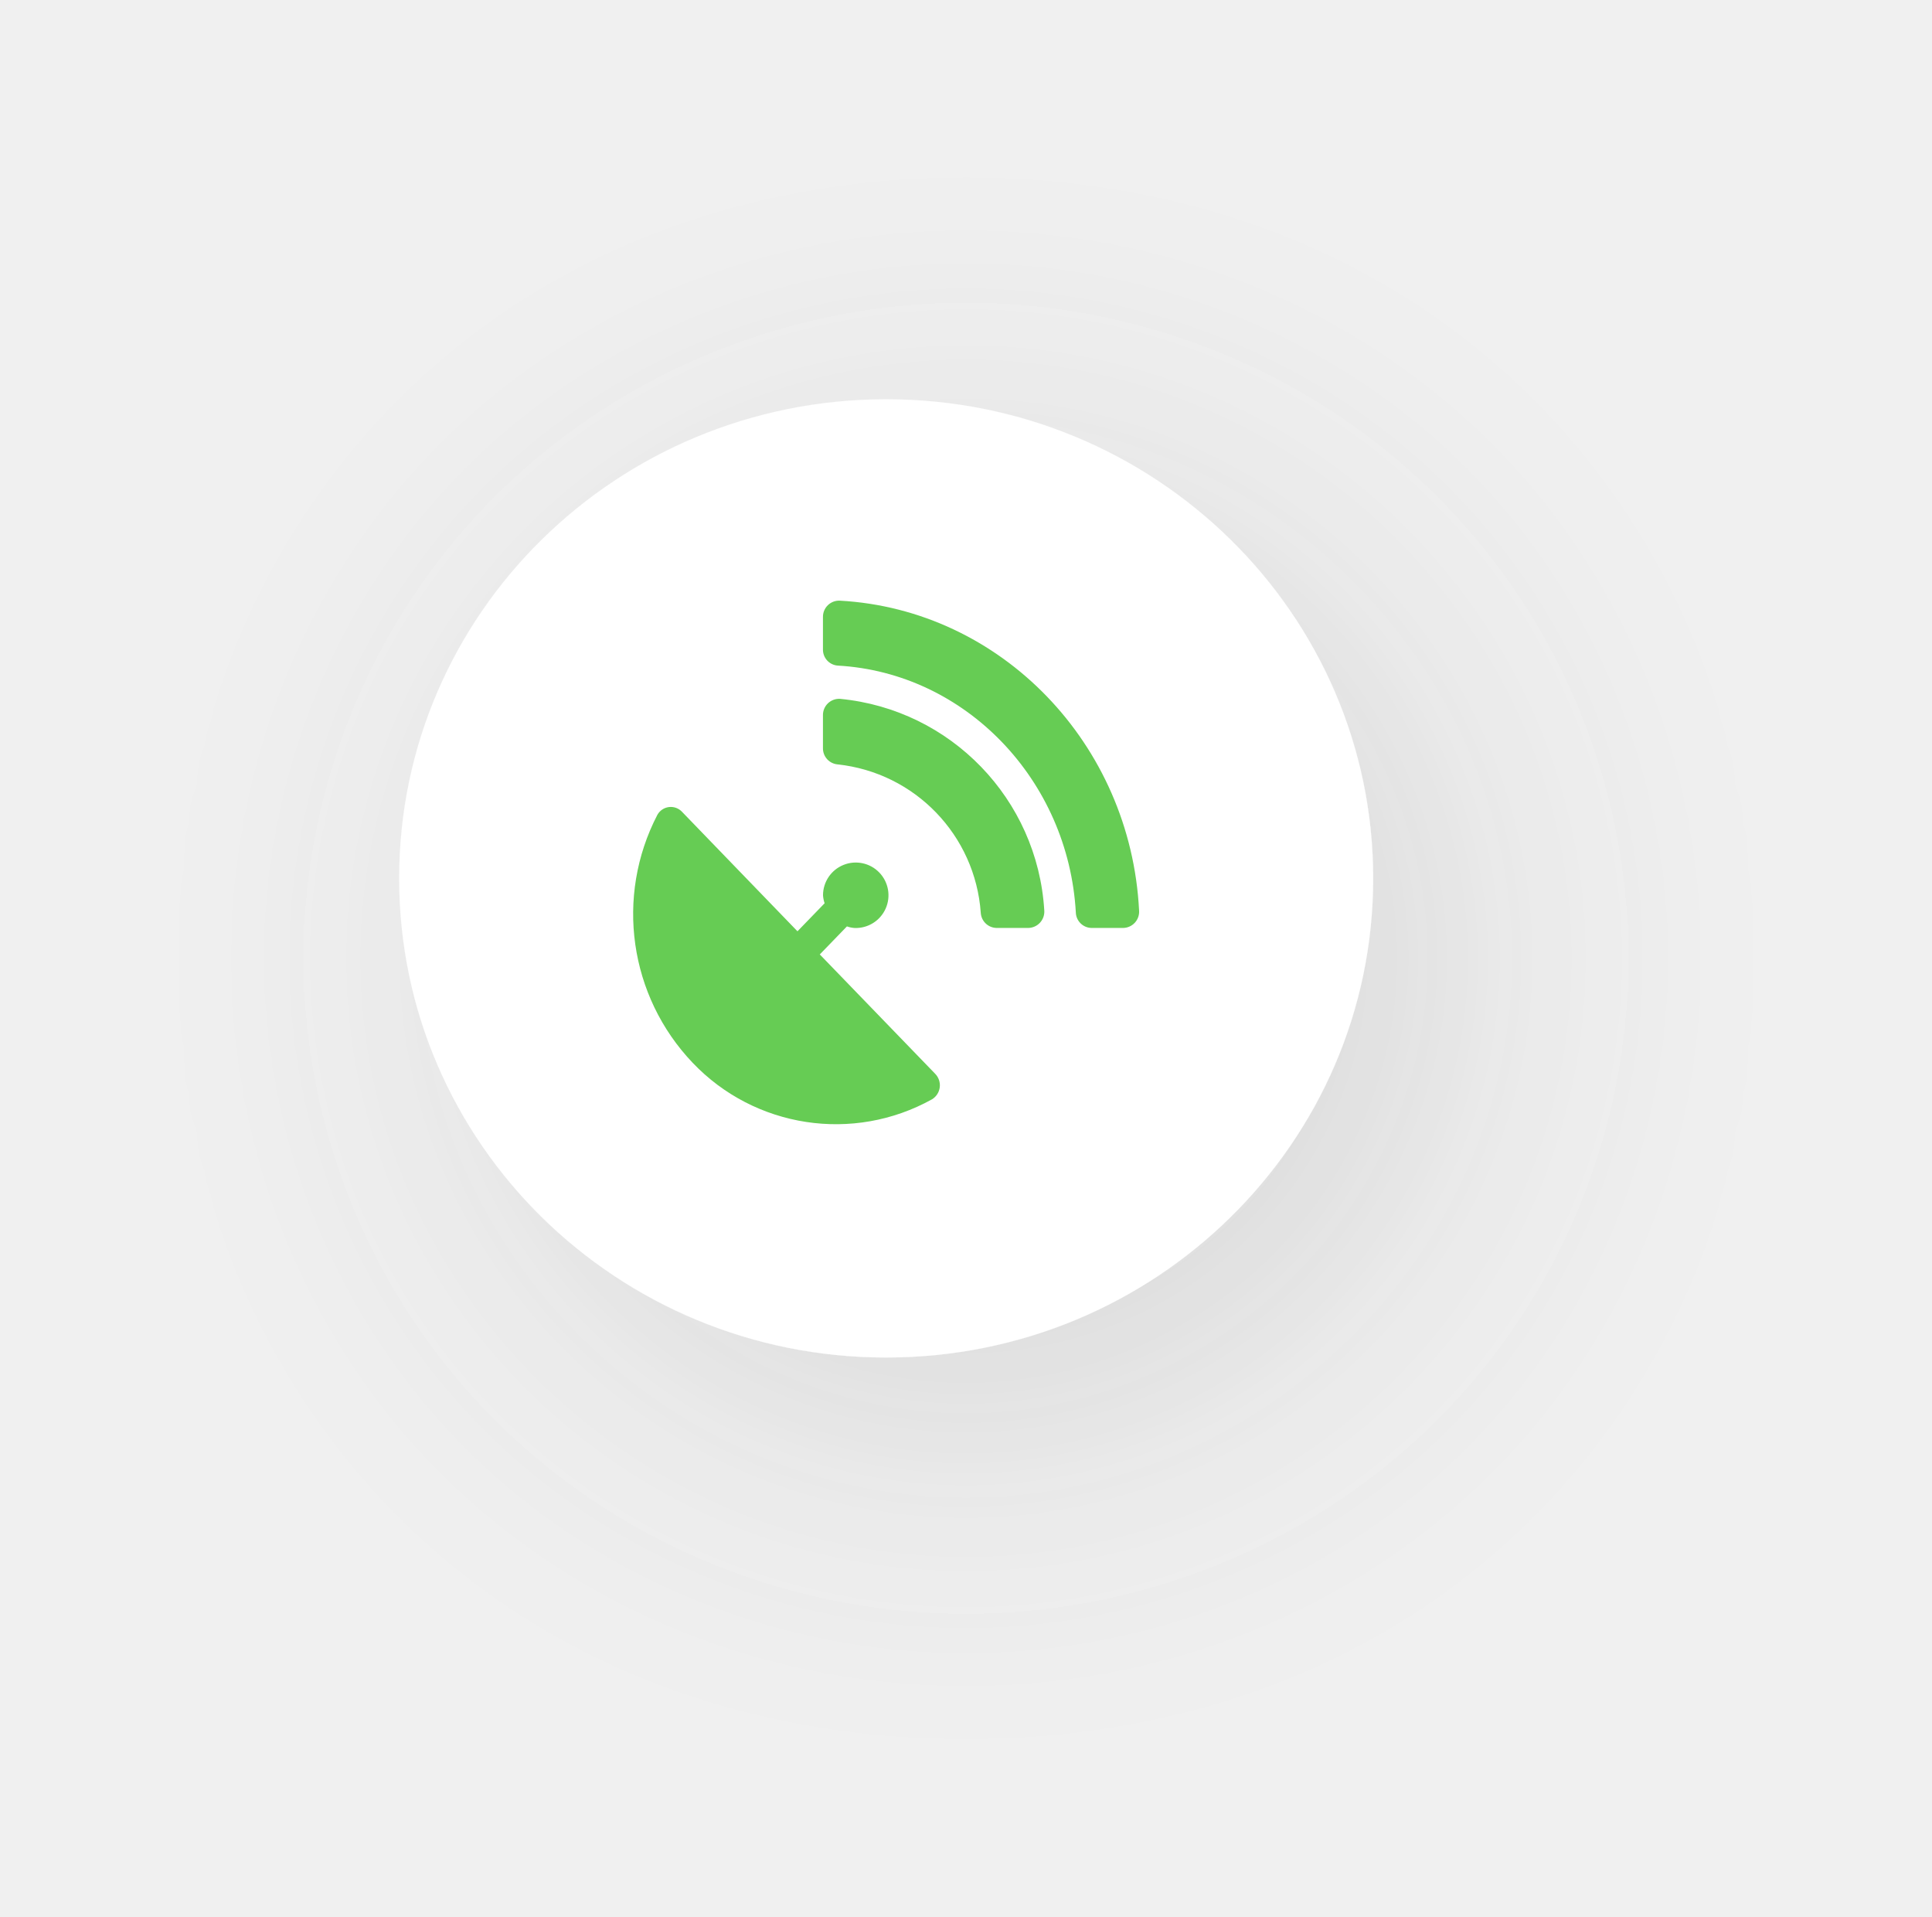
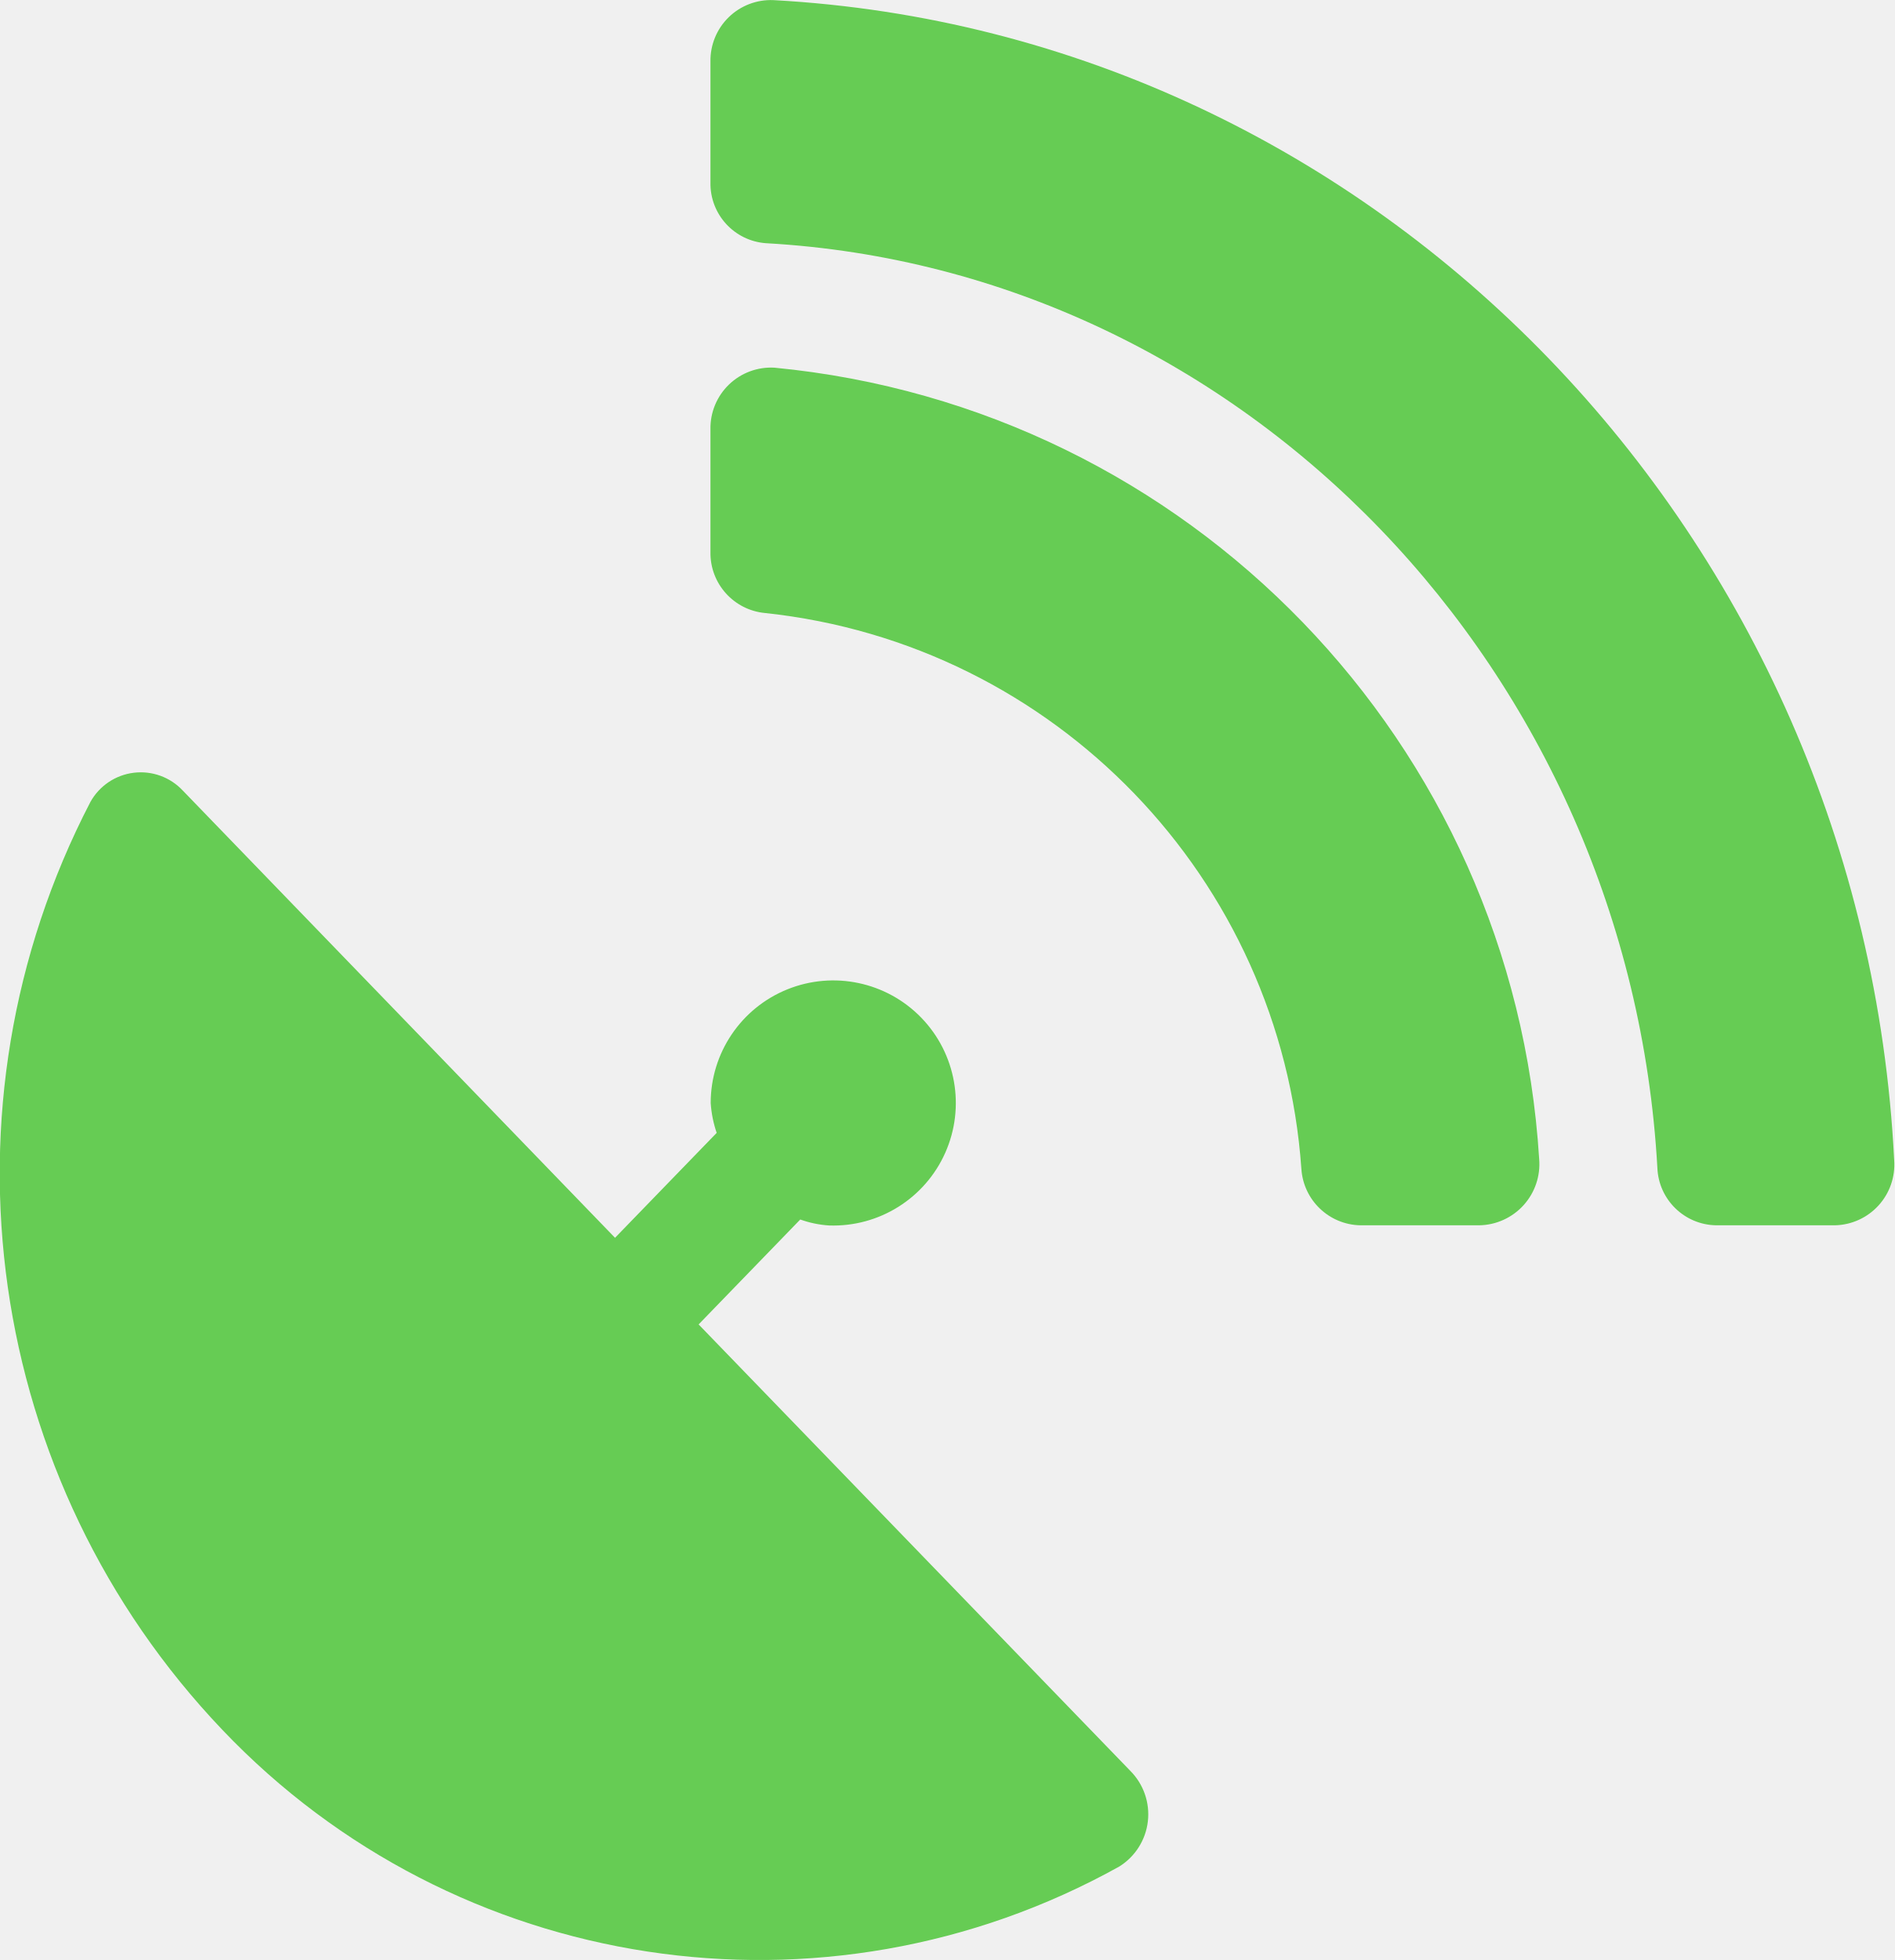
- <svg xmlns="http://www.w3.org/2000/svg" width="121" height="120" viewBox="0 0 121 120">
-   <defs>
-     <filter id="타원_1" x="0" y="0" width="121" height="120" filterUnits="userSpaceOnUse">
-       <feOffset dx="5" dy="5" input="SourceAlpha" />
-       <feGaussianBlur stdDeviation="10" result="blur" />
-       <feFlood flood-color="#656565" flood-opacity="0.161" />
-       <feComposite operator="in" in2="blur" />
-       <feComposite in="SourceGraphic" />
-     </filter>
-   </defs>
-   <g id="그룹_36" data-name="그룹 36" transform="translate(4 -155)">
-     <g transform="matrix(1, 0, 0, 1, -4, 155)" filter="url(#타원_1)">
-       <ellipse id="타원_1-2" data-name="타원 1" cx="30.5" cy="30" rx="30.5" ry="30" transform="translate(25 25)" fill="#fff" />
-     </g>
-     <path id="Icon_awesome-satellite-dish" data-name="Icon awesome-satellite-dish" d="M11.685,22.151l1.7-1.755a1.757,1.757,0,0,0,.483.1,2.05,2.05,0,1,0-1.981-2.049,1.93,1.93,0,0,0,.1.5l-1.7,1.755-7.229-7.48a.963.963,0,0,0-1.547.192A13.492,13.492,0,0,0,3.72,28.933a12.391,12.391,0,0,0,15,2.286,1.029,1.029,0,0,0,.186-1.6ZM12.935,0a1.011,1.011,0,0,0-1.052,1.025V3.048a1,1,0,0,0,.928,1.018c8.009.448,14.445,7.172,14.91,15.466a1,1,0,0,0,.984.961h1.987a1.016,1.016,0,0,0,.99-1.089C31.156,8.953,23.036.551,12.935,0Zm.019,6.148a1.013,1.013,0,0,0-1.071,1.031V9.234a1.007,1.007,0,0,0,.916,1.018,10.062,10.062,0,0,1,8.968,9.3,1.009,1.009,0,0,0,.984.941h1.993a1.023,1.023,0,0,0,1-1.108A14.174,14.174,0,0,0,12.954,6.148Z" transform="translate(35.658 192.61)" fill="#66cc54" />
-   </g>
+ <svg xmlns="http://www.w3.org/2000/svg" width="31.684" height="32.784" viewBox="0 0 31.684 32.784">
+   <path id="Icon_awesome-satellite-dish" data-name="Icon awesome-satellite-dish" d="M11.685,22.151l1.7-1.755a1.757,1.757,0,0,0,.483.1,2.05,2.05,0,1,0-1.981-2.049,1.93,1.93,0,0,0,.1.5l-1.7,1.755-7.229-7.48a.963.963,0,0,0-1.547.192A13.492,13.492,0,0,0,3.72,28.933a12.391,12.391,0,0,0,15,2.286,1.029,1.029,0,0,0,.186-1.6ZM12.935,0a1.011,1.011,0,0,0-1.052,1.025V3.048a1,1,0,0,0,.928,1.018c8.009.448,14.445,7.172,14.91,15.466a1,1,0,0,0,.984.961h1.987a1.016,1.016,0,0,0,.99-1.089C31.156,8.953,23.036.551,12.935,0Zm.019,6.148a1.013,1.013,0,0,0-1.071,1.031V9.234a1.007,1.007,0,0,0,.916,1.018,10.062,10.062,0,0,1,8.968,9.3,1.009,1.009,0,0,0,.984.941h1.993a1.023,1.023,0,0,0,1-1.108A14.174,14.174,0,0,0,12.954,6.148Z" transform="translate(0 0.002)" fill="#66cc54" />
</svg>
